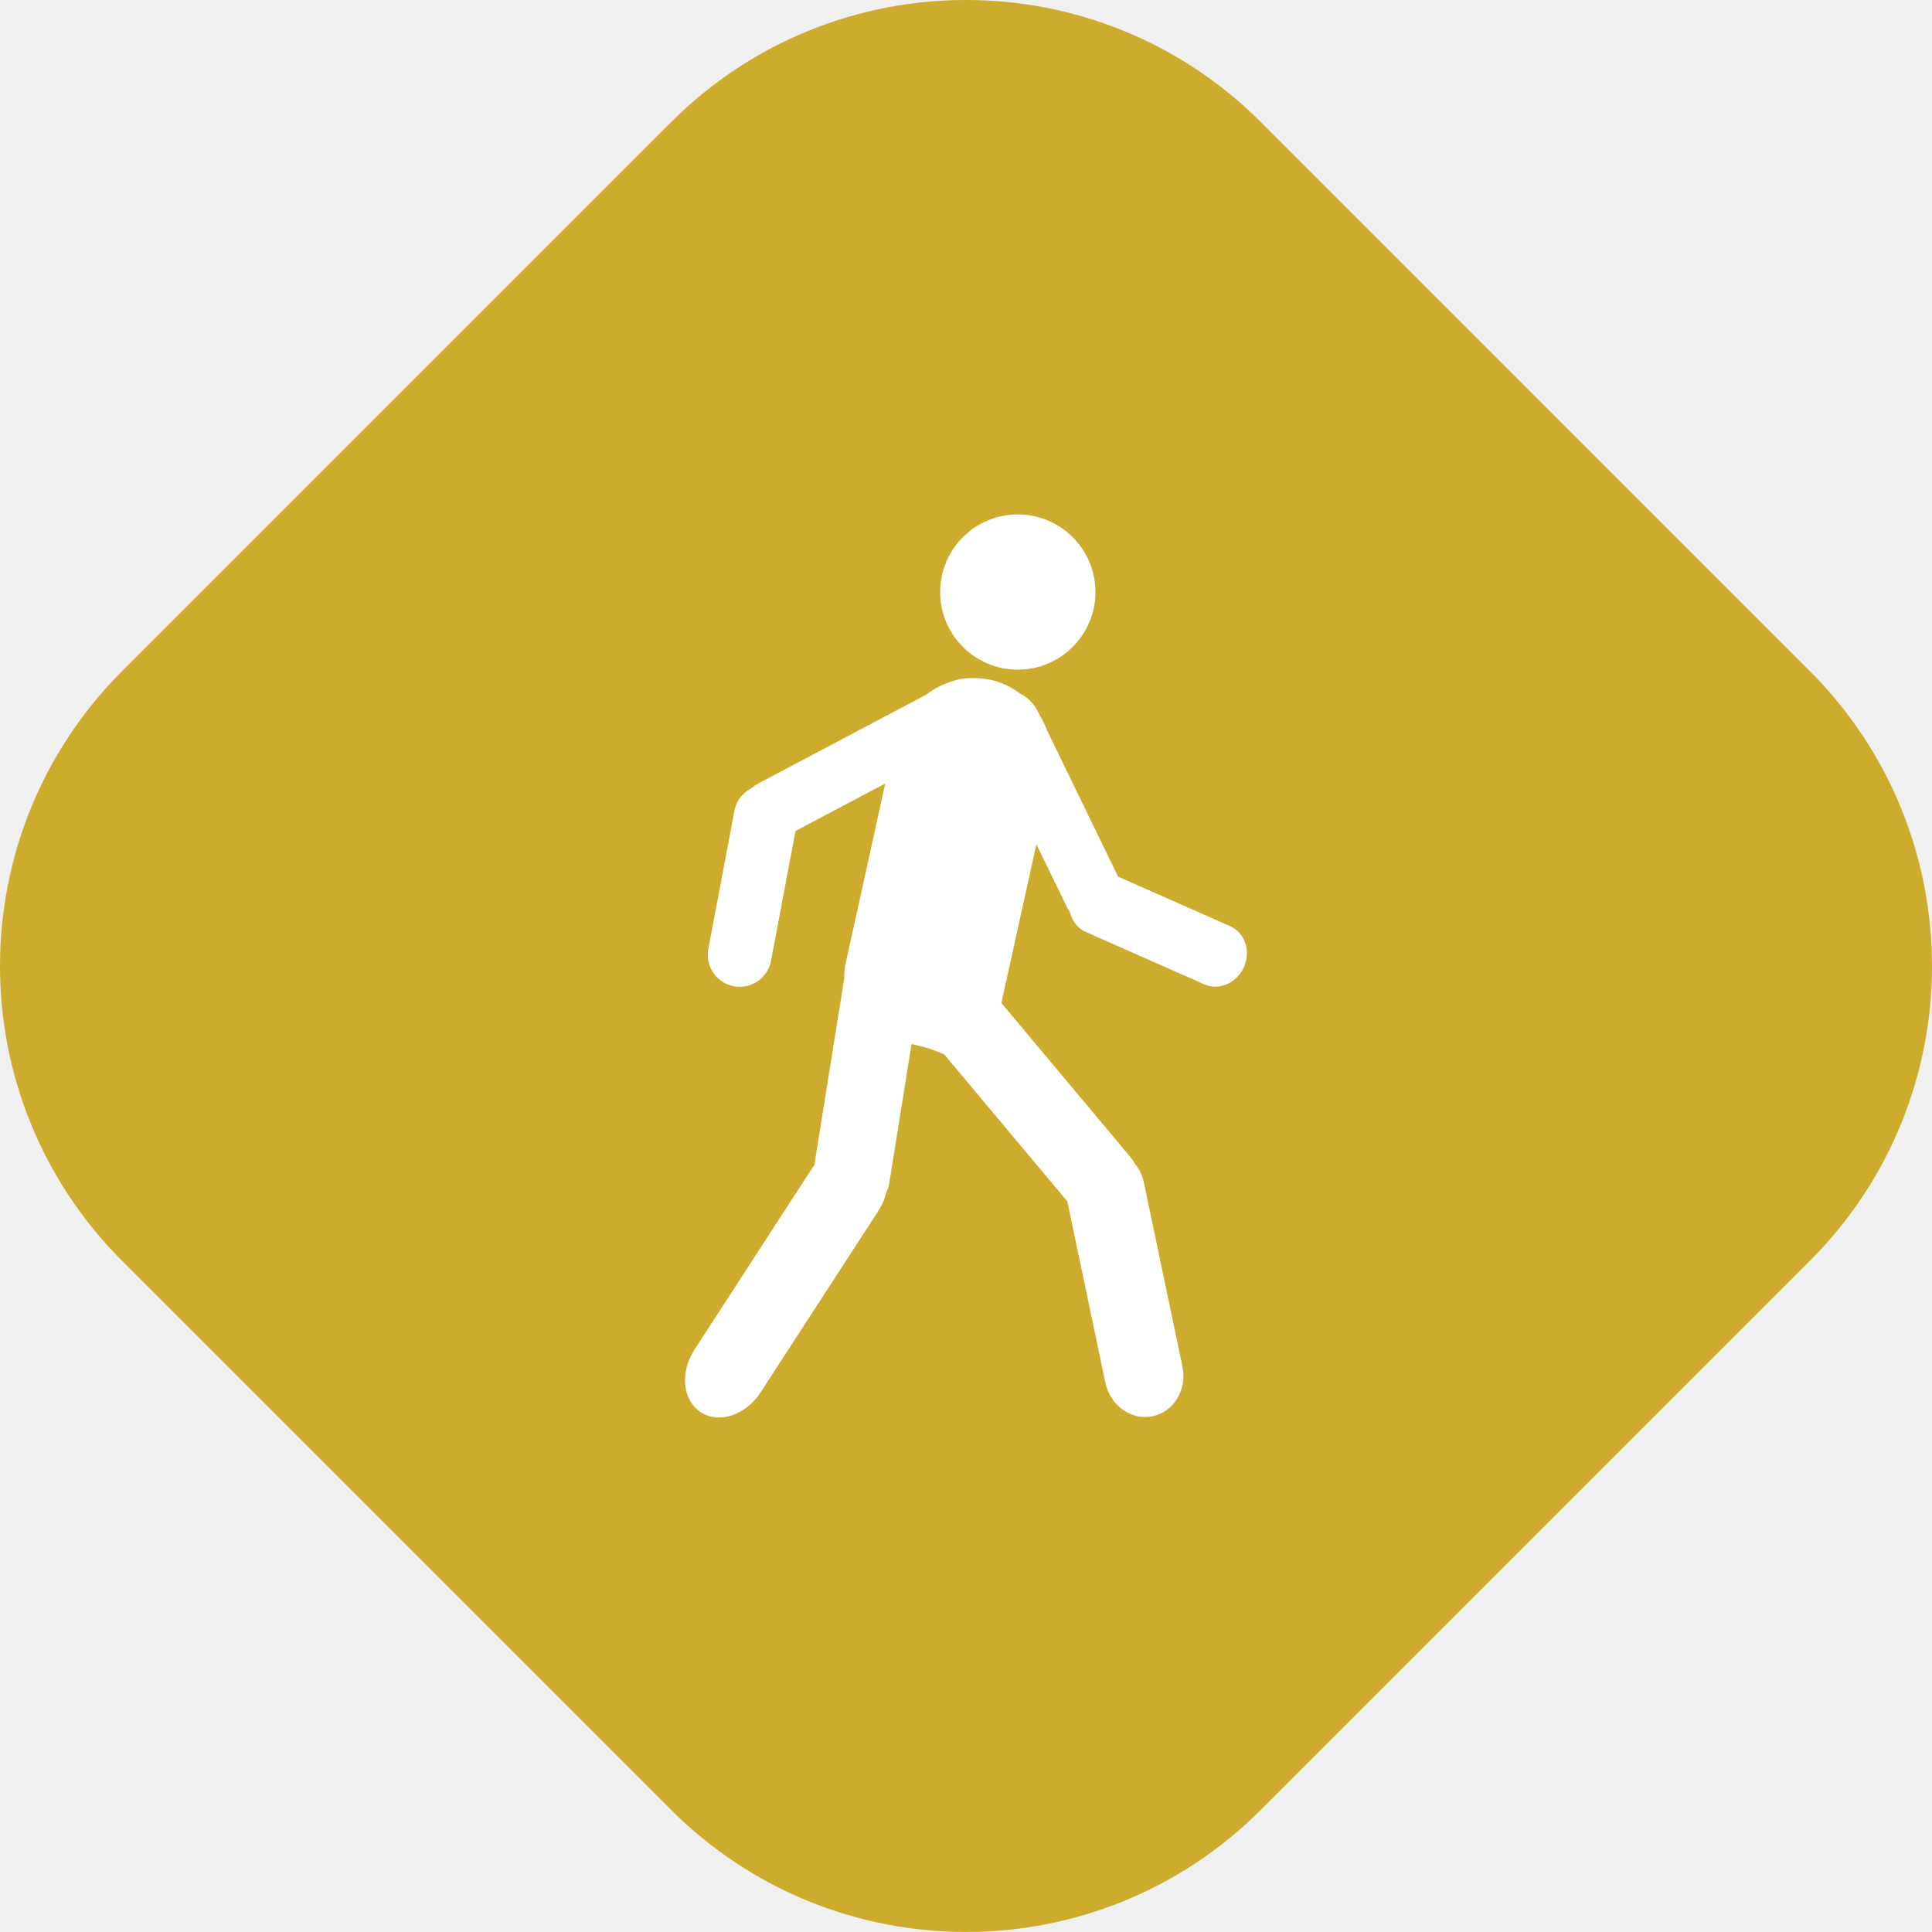
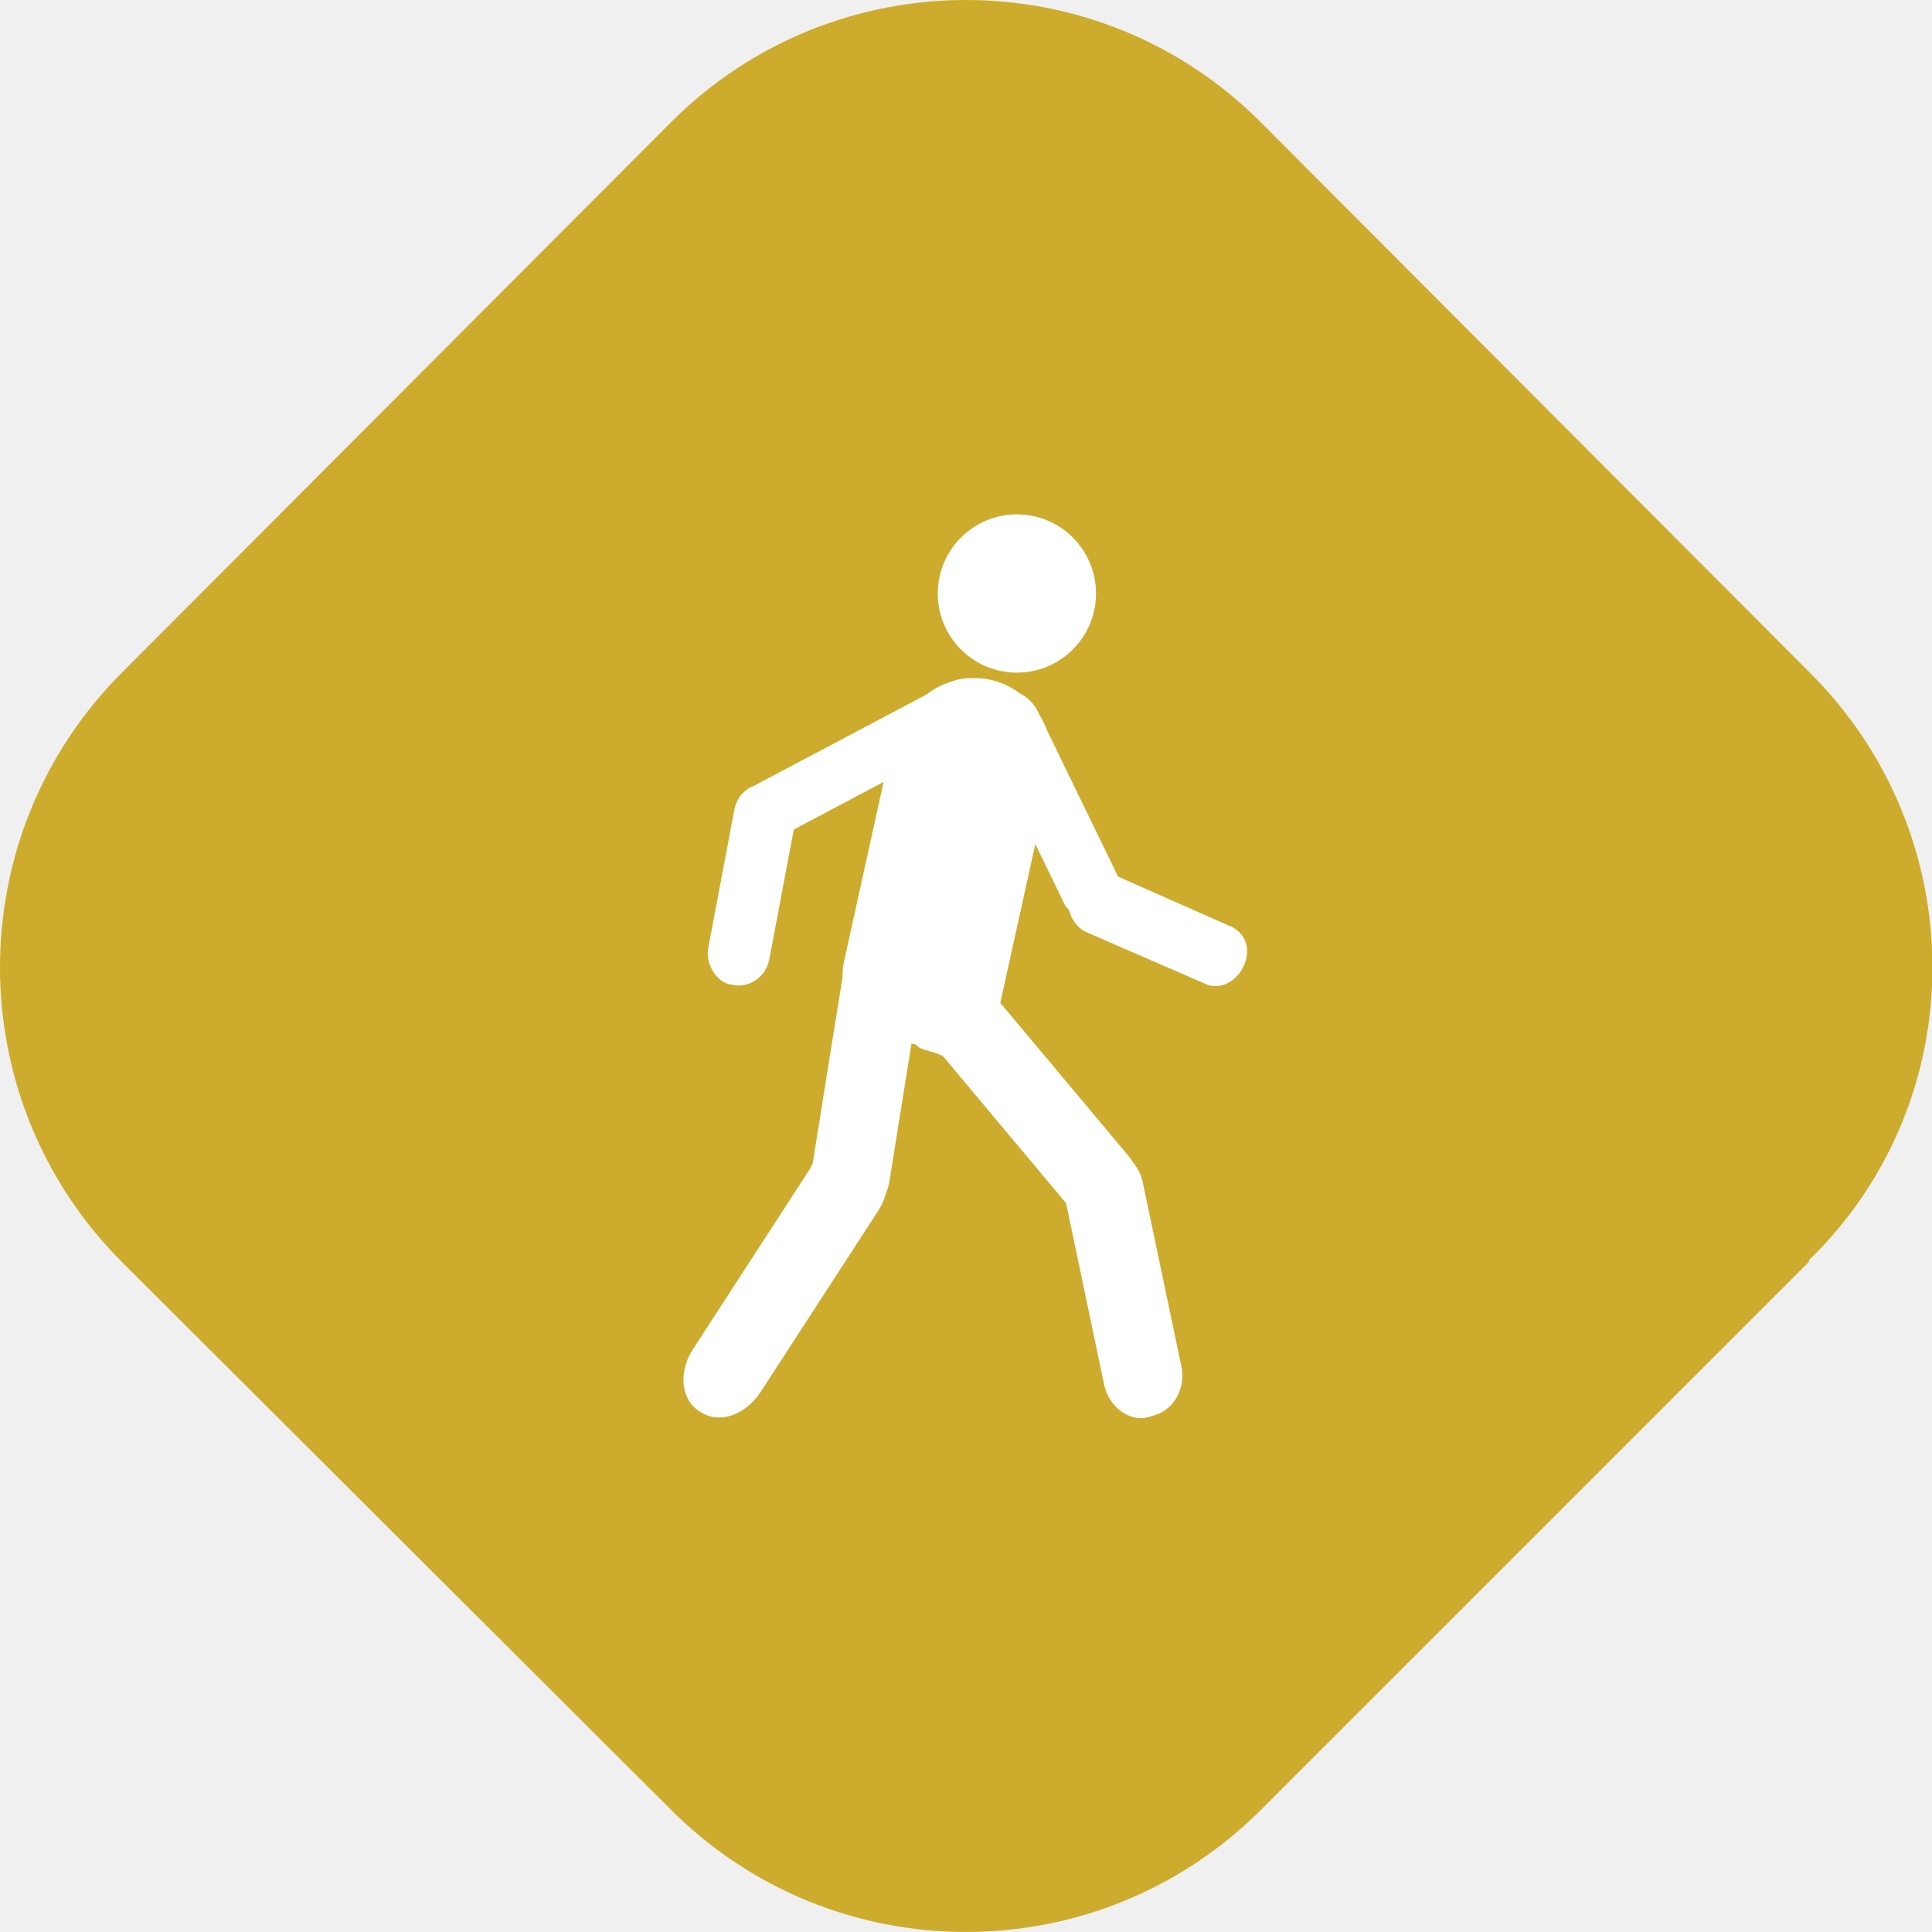
<svg xmlns="http://www.w3.org/2000/svg" version="1.1" id="Layer_1" x="0px" y="0px" viewBox="0 0 48.828 48.828" enable-background="new 0 0 48.828 48.828" xml:space="preserve">
-   <path fill="#CDAB2C" d="M45.74,31.867L31.867,45.74c-4.116,4.116-10.79,4.116-14.907,0L3.087,31.867  c-4.116-4.116-4.116-10.79,0-14.907L16.961,3.087c4.116-4.116,10.79-4.116,14.907,0L45.74,16.961  C49.857,21.077,49.857,27.751,45.74,31.867z" />
-   <circle fill="#FFFFFF" cx="25.723" cy="14.963" r="1.962" />
-   <path fill="#FFFFFF" d="M31.087,23.406l-2.829-1.251l-1.799-3.704c-0.047-0.127-0.106-0.248-0.176-0.362l-0.043-0.088  c-0.107-0.22-0.275-0.383-0.463-0.475c-0.216-0.164-0.467-0.285-0.746-0.346c-0.163-0.036-0.327-0.047-0.488-0.041  c-0.143-0.005-0.296,0.017-0.449,0.071c-0.247,0.07-0.48,0.188-0.687,0.347l-4.225,2.235c-0.076,0.04-0.144,0.087-0.208,0.138  c-0.207,0.111-0.365,0.308-0.412,0.557l-0.66,3.497c-0.083,0.437,0.205,0.859,0.643,0.942c0.437,0.082,0.859-0.206,0.941-0.643  l0.619-3.281l2.269-1.201l-0.999,4.534c-0.031,0.137-0.042,0.268-0.038,0.392l-0.757,4.727c-0.017,0.023-0.035,0.042-0.051,0.066  l-2.978,4.591c-0.373,0.574-0.3,1.282,0.16,1.581c0.461,0.299,1.136,0.076,1.509-0.498l2.979-4.591  c0.094-0.146,0.159-0.299,0.198-0.452c0.035-0.081,0.064-0.165,0.079-0.257l0.562-3.509c0.069,0.019,0.138,0.036,0.207,0.051  c0.235,0.053,0.44,0.133,0.622,0.216l3.108,3.711l0.961,4.581c0.122,0.581,0.657,0.961,1.195,0.849  c0.537-0.114,0.875-0.676,0.753-1.259l-0.976-4.652c-0.038-0.184-0.121-0.344-0.23-0.478c-0.037-0.064-0.079-0.126-0.129-0.185  l-3.241-3.87l0.885-4.012l0.77,1.584c0.023,0.048,0.05,0.091,0.079,0.134c0.052,0.218,0.19,0.406,0.401,0.499l2.992,1.323  c0.374,0.166,0.824-0.03,1.004-0.437C31.619,24.036,31.462,23.572,31.087,23.406z" />
+   <path fill="#CDAB2C" d="M45.74 31.867L31.867 45.74c-4.116 4.116-10.79 4.116-14.907 0L3.087 31.9 c-4.116-4.116-4.116-10.79 0-14.907L16.961 3.087c4.116-4.116 10.79-4.116 14.9 0L45.74 17 C49.857 21.1 49.9 27.8 45.7 31.867z" />
+   <circle fill="#FFFFFF" cx="25.7" cy="15" r="2" />
+   <path fill="#FFFFFF" d="M31.087 23.406l-2.829-1.251l-1.799-3.704c-0.047-0.127-0.106-0.248-0.176-0.362l-0.043-0.088 c-0.107-0.22-0.275-0.383-0.463-0.475c-0.216-0.164-0.467-0.285-0.746-0.346c-0.163-0.036-0.327-0.047-0.488-0.041 c-0.143-0.005-0.296 0.017-0.449 0.071c-0.247 0.07-0.48 0.188-0.687 0.347l-4.225 2.235c-0.076 0.04-0.144 0.087-0.208 0.1 c-0.207 0.111-0.365 0.308-0.412 0.557l-0.66 3.497c-0.083 0.4 0.2 0.9 0.6 0.942c0.437 0.1 0.859-0.206 0.941-0.643 l0.619-3.281l2.269-1.201l-0.999 4.534c-0.031 0.137-0.042 0.268-0.038 0.392l-0.757 4.727c-0.017 0.023-0.035 0.042-0.051 0.1 l-2.978 4.591c-0.373 0.574-0.3 1.3 0.2 1.581c0.461 0.3 1.1 0.1 1.509-0.498l2.979-4.591 c0.094-0.146 0.159-0.299 0.198-0.452c0.035-0.081 0.064-0.165 0.079-0.257l0.562-3.509c0.069 0 0.1 0 0.2 0.1 c0.235 0.1 0.4 0.1 0.6 0.216l3.108 3.711l0.961 4.581c0.122 0.6 0.7 1 1.2 0.8 c0.537-0.114 0.875-0.676 0.753-1.259l-0.976-4.652c-0.038-0.184-0.121-0.344-0.23-0.478c-0.037-0.064-0.079-0.126-0.129-0.185 l-3.241-3.87l0.885-4.012l0.77 1.584c0.023 0 0.1 0.1 0.1 0.134c0.052 0.2 0.2 0.4 0.4 0.499l2.992 1.3 c0.374 0.2 0.824-0.03 1.004-0.437C31.619 24 31.5 23.6 31.1 23.406z" />
</svg>
